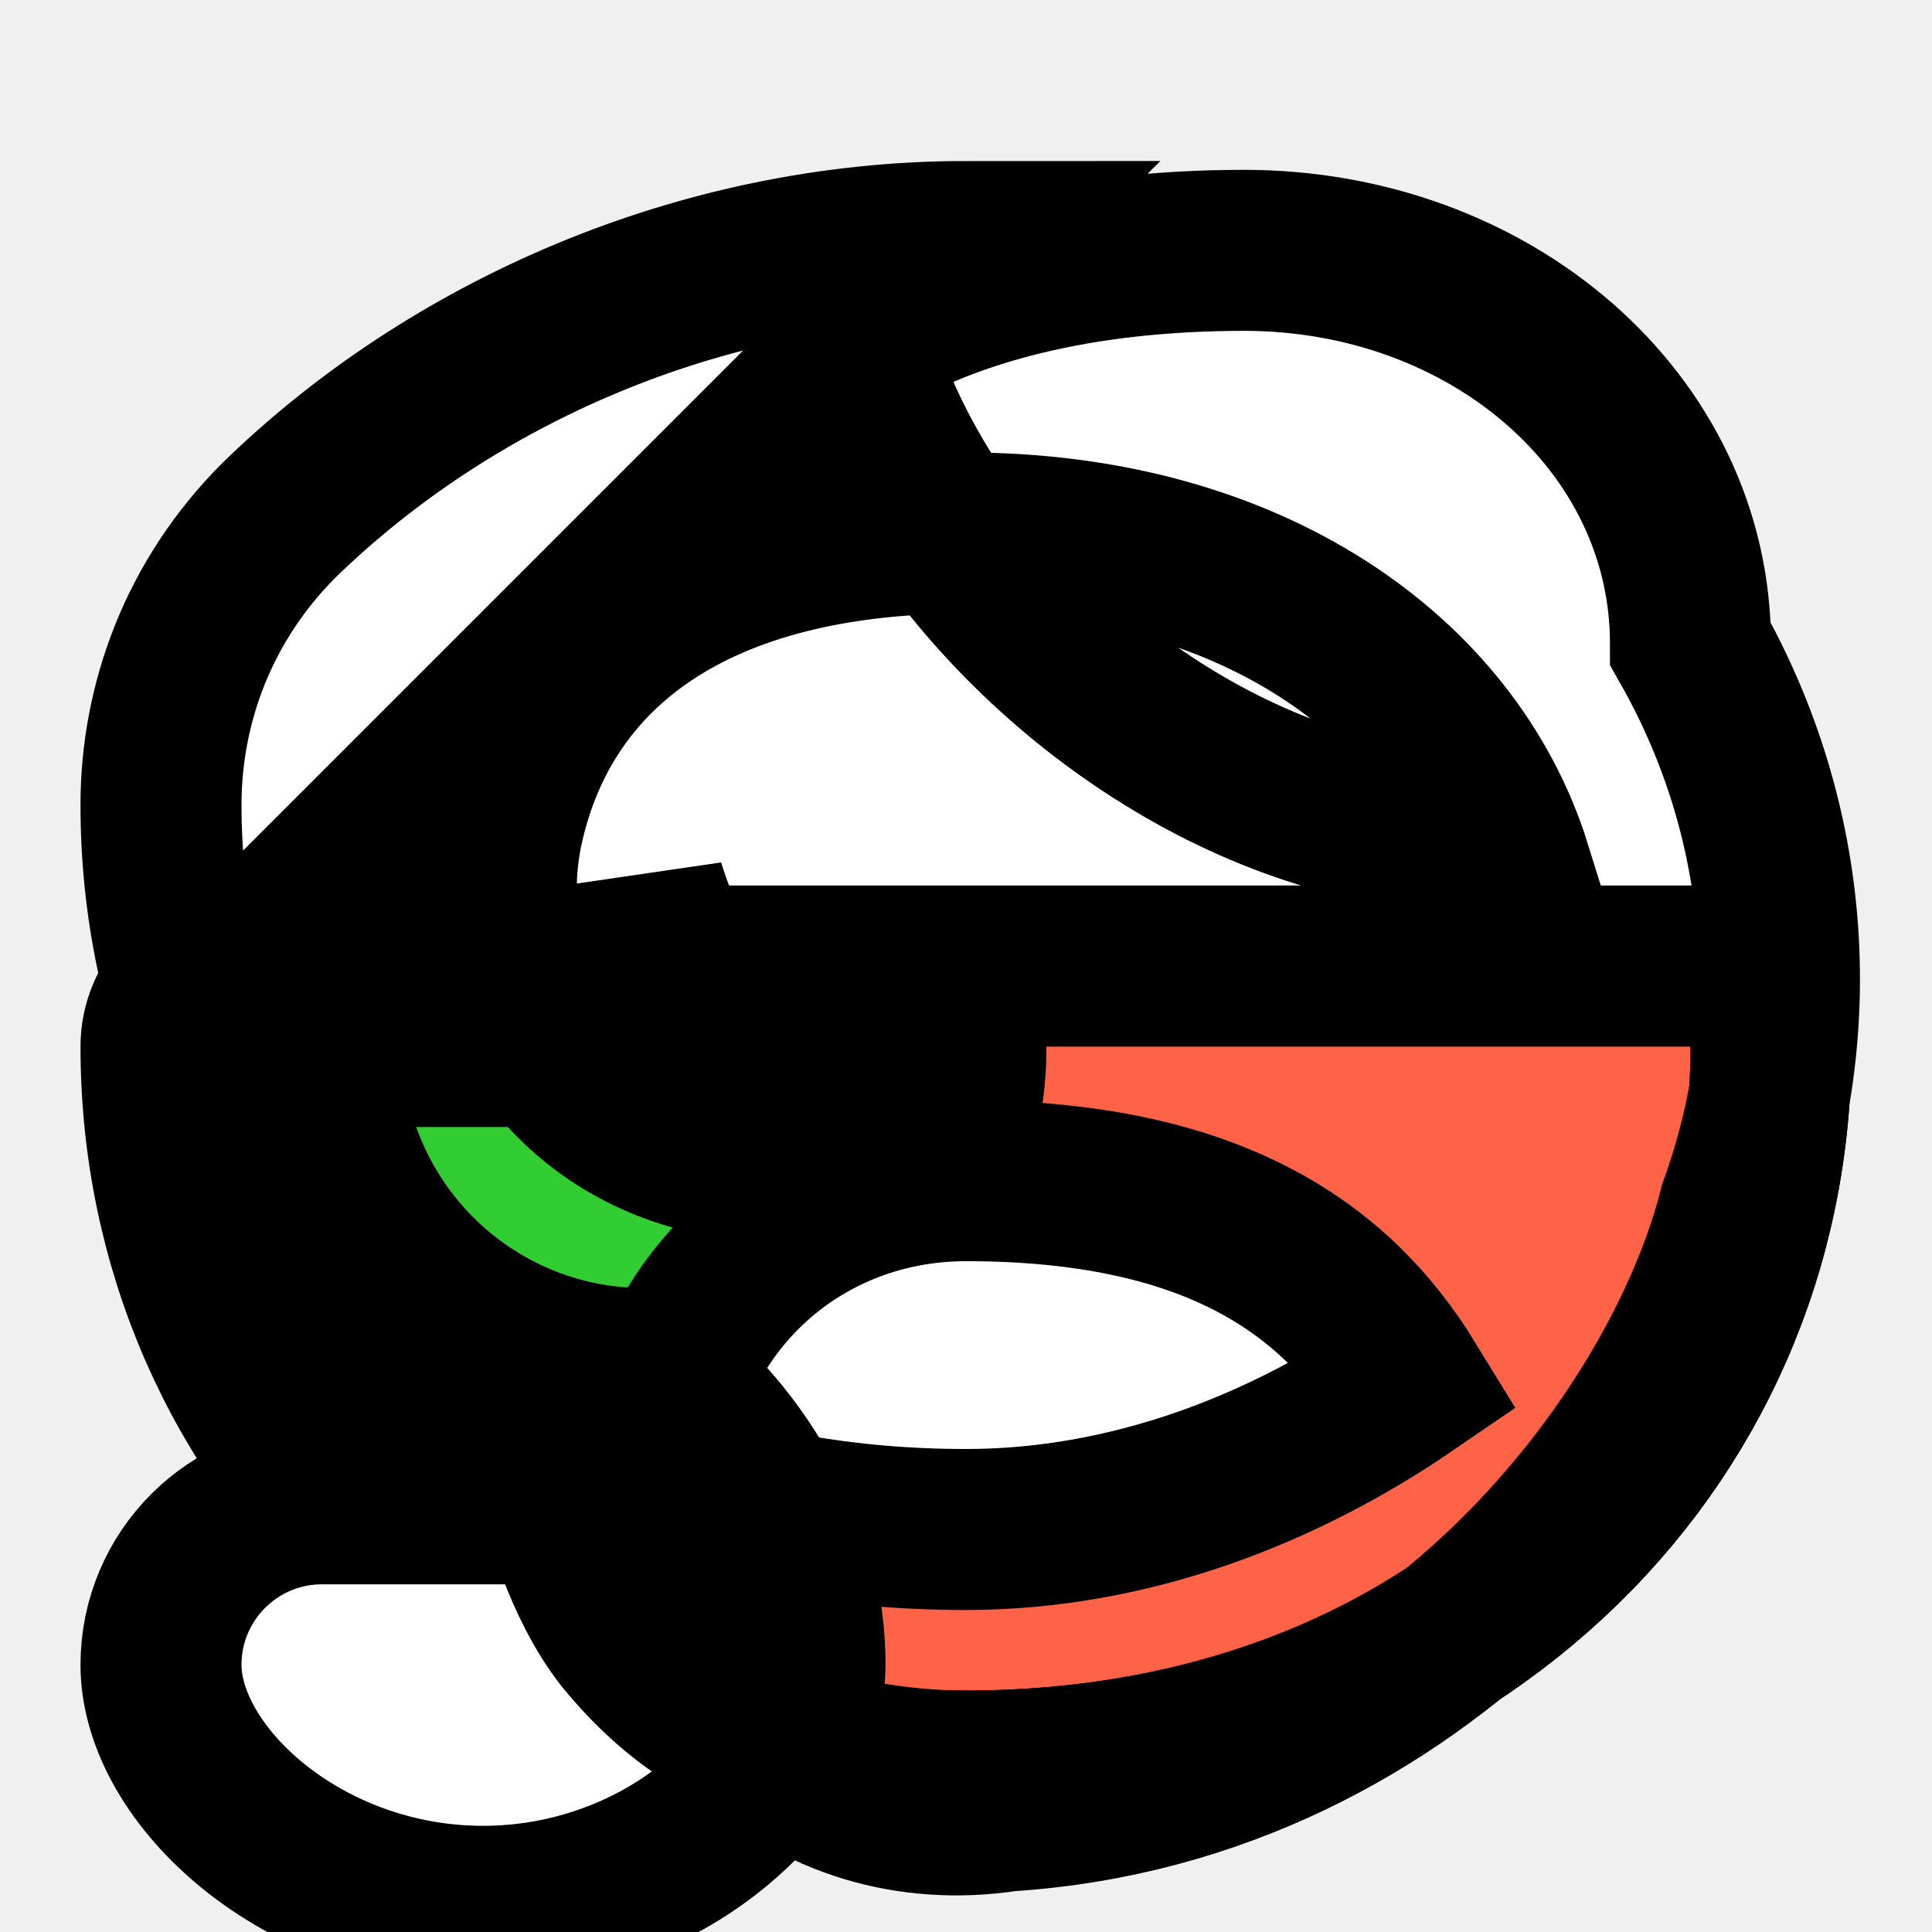
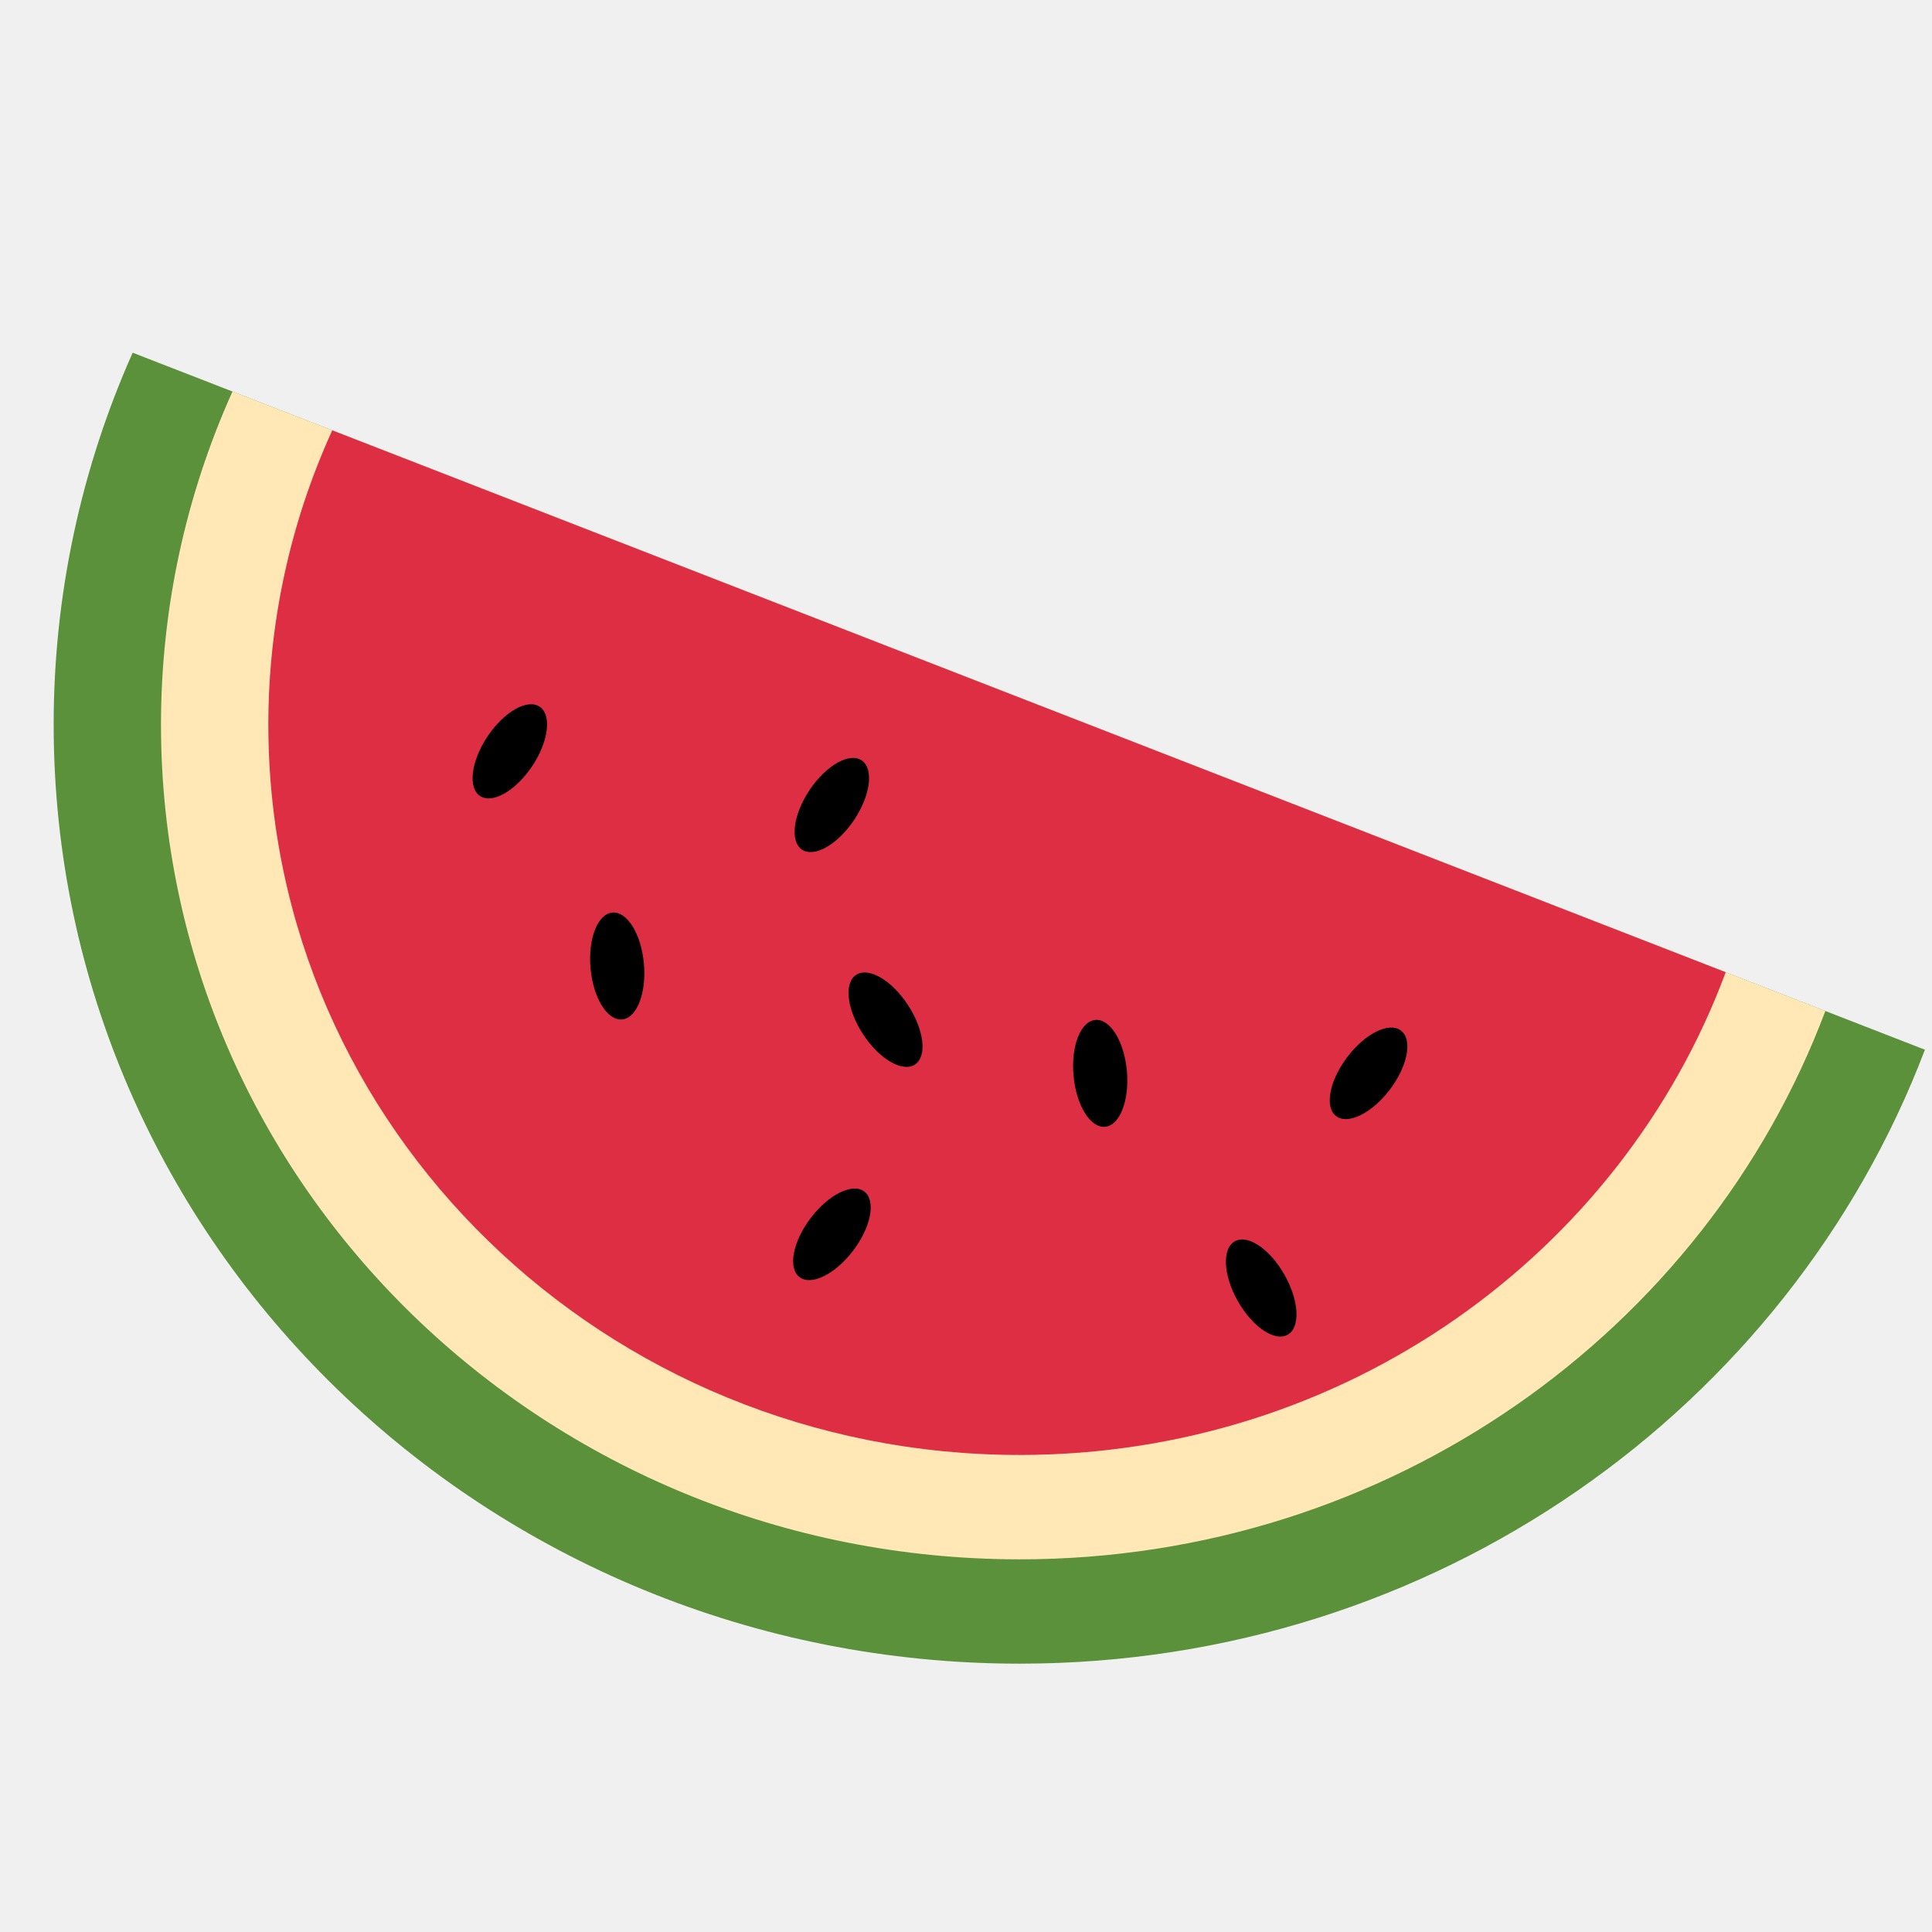
- <svg xmlns="http://www.w3.org/2000/svg" width="100" height="100" viewBox="0 0 24 24" fill="none" stroke="black" stroke-width="2">
-   <path d="M3 12C2.448 12 2 12.448 2 13C2 17.971 6.029 22 12 22C17.971 22 22 17.971 22 13C22 12.448 21.552 12 21 12H3Z" fill="#FF6347" />
-   <path d="M4 13C4 15.209 5.791 17 8 17C10.209 17 12 15.209 12 13H4Z" fill="#32CD32" />
-   <path d="M12 3C8.686 3 5.586 4.395 3.464 6.464C2.469 7.46 2 8.739 2 10C2 14.971 6.029 19 12 19C14.053 19 15.952 18.241 17.474 17.2C16.582 15.745 15.047 14.667 12 14.667C9.796 14.667 8.074 16.389 8.074 18.594C8.074 19.709 8.51 20.765 9.305 21.53C10.151 22.332 11.299 22.682 12.508 22.497C17.717 22.162 20.905 17.818 21.606 15C22.407 12.802 22.271 10.242 21 8C21 5.24 18.505 3.11 15.456 3.11C13.419 3.11 11.8 3.533 10.646 4.236C10.66 4.407 10.696 4.57 10.755 4.714C11.696 7.296 14.251 9.548 16.906 10.164C17.872 10.439 18.448 10.63 18.769 10.776C18.023 8.391 15.509 6.621 12 6.621C8.621 6.621 6.758 8.059 6.258 10.227C5.763 12.389 7.292 14.425 9.658 14.425C9.884 14.425 10.117 14.406 10.348 14.381C9.723 13.86 9.018 13.194 8.603 12.438C8.218 11.729 8 11 8 11C8 11.448 8.448 12 9 12H21C21.552 12 22 12.448 22 13C22 17.971 17.971 22 12 22C10.92 22 9.843 21.75 8.821 21.285C8.439 21.047 8.081 20.719 7.759 20.325C7.227 19.647 7 18.681 7 18.681H4C2.895 18.681 2 19.577 2 20.681C2 22.052 3.757 23.681 6 23.681C8.243 23.681 10 22.052 10 20.681C10 18.681 8.525 17.253 8 17C6.854 17 5.979 17.832 5.979 17.832C4.535 16.542 3 15 3 12Z" fill="white" />
+ <svg xmlns="http://www.w3.org/2000/svg" width="800px" height="800px" viewBox="0 0 36 36" aria-hidden="true" role="img" class="iconify iconify--twemoji" preserveAspectRatio="xMidYMid meet">
+   <path fill="#5C913B" d="M2.472 6.572A17.018 17.018 0 0 0 1 13.5C1 23.165 9.059 31 19 31c7.746 0 14.33-4.767 16.868-11.44L2.472 6.572z" />
+   <path fill="#FFE8B6" d="M4.332 7.295A15.116 15.116 0 0 0 3 13.5c0 8.591 7.164 15.556 16 15.556c6.904 0 12.77-4.26 15.013-10.218L4.332 7.295z" />
+   <path fill="#DD2E44" d="M6.191 8.019A13.226 13.226 0 0 0 5 13.5c0 7.518 6.268 13.611 14 13.611c6.062 0 11.21-3.753 13.156-8.995L6.191 8.019z" />
+   <path d="M9.916 14.277c-.307.46-.741.708-.971.555c-.23-.153-.168-.649.139-1.109c.307-.46.741-.708.971-.555c.23.153.168.649-.139 1.109zm6 1c-.307.46-.741.708-.971.555c-.23-.153-.168-.649.139-1.109c.307-.46.741-.708.971-.555c.23.153.168.649-.139 1.109zm5.082 4.678c.05.551-.132 1.016-.406 1.041c-.275.025-.538-.4-.588-.951c-.051-.551.132-1.016.406-1.04c.275-.026.538.398.588.95zm-9-2c.05.551-.132 1.016-.406 1.041c-.275.025-.538-.4-.588-.951c-.05-.551.132-1.016.406-1.04c.276-.026.538.398.588.95zm3.901 5.346c-.333.441-.78.663-1 .497c-.221-.166-.129-.658.205-1.099c.333-.441.781-.663 1-.497c.221.166.13.657-.205 1.099zm8.036.454c.273.481.299.979.06 1.115c-.241.137-.656-.143-.929-.624c-.273-.48-.299-.979-.059-1.115c.241-.138.655.141.928.624zm-7.017-5.028c.303.463.362.958.131 1.109c-.231.152-.663-.1-.966-.562c-.303-.462-.361-.958-.131-1.108c.231-.154.663.097.966.561zm8.981 1.574c-.333.441-.78.663-1.001.497c-.221-.166-.129-.658.205-1.099c.333-.442.78-.663 1-.497c.222.166.131.657-.204 1.099z" fill="#000000" />
</svg>
